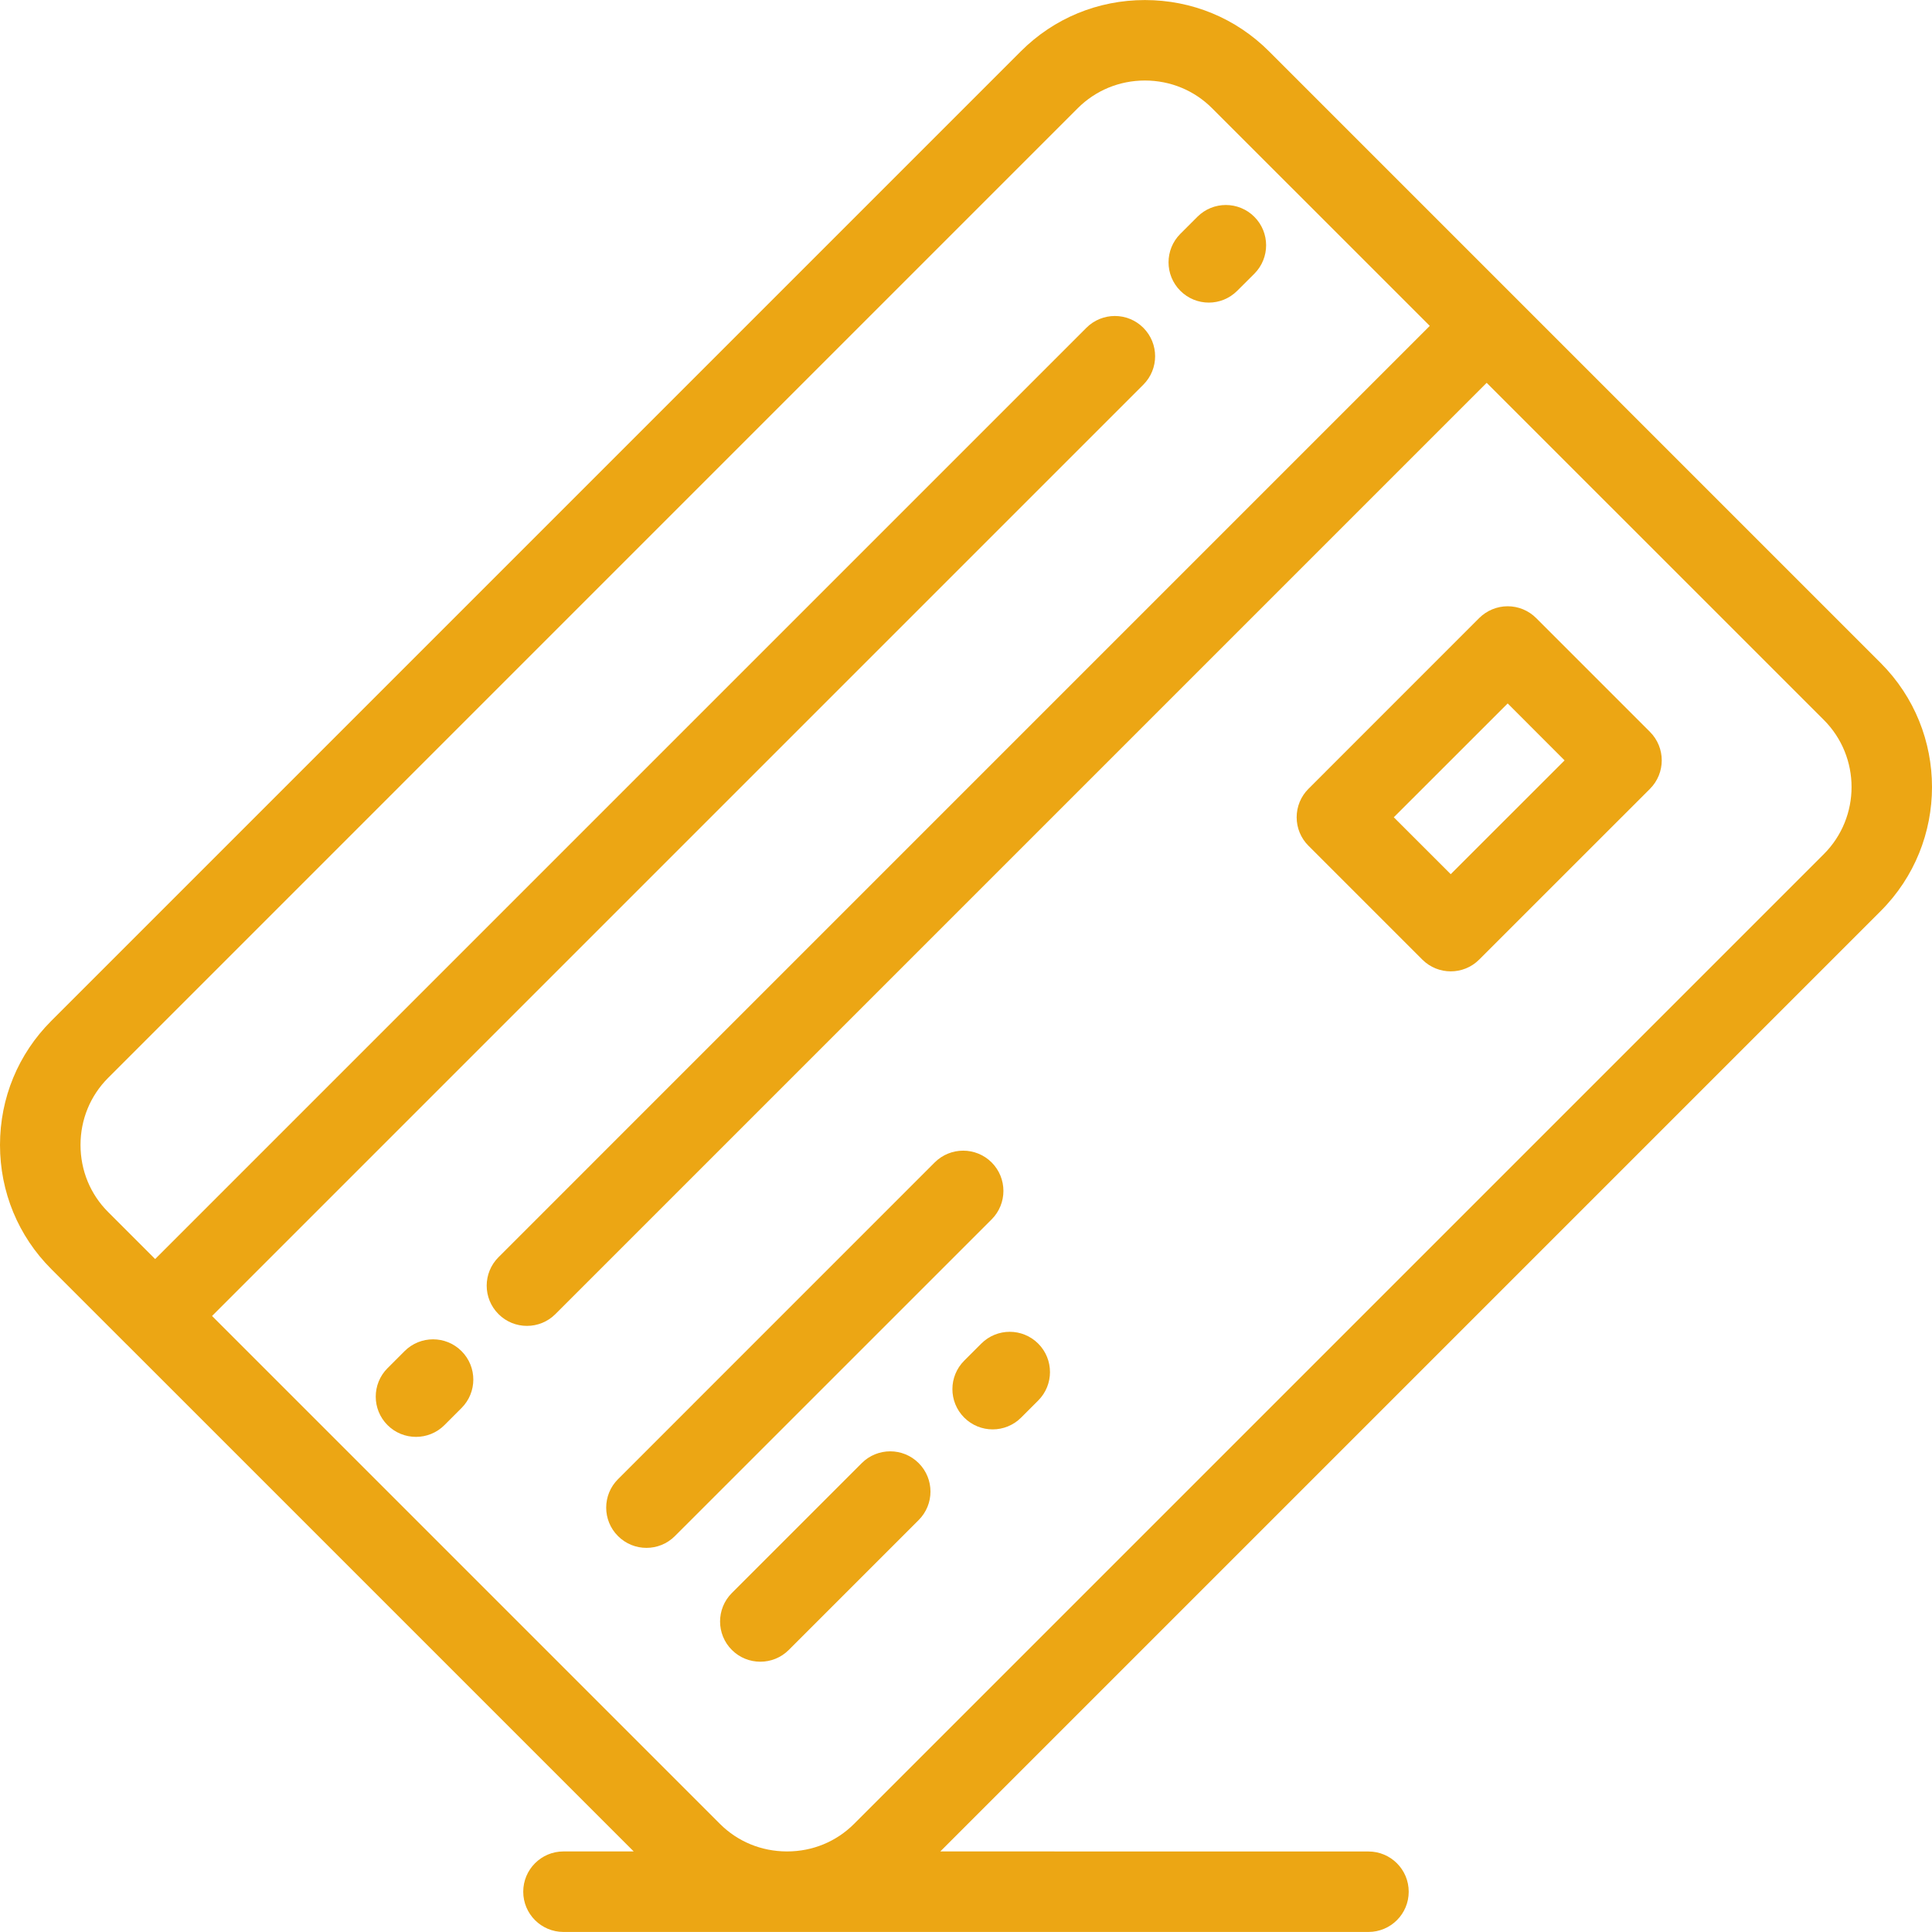
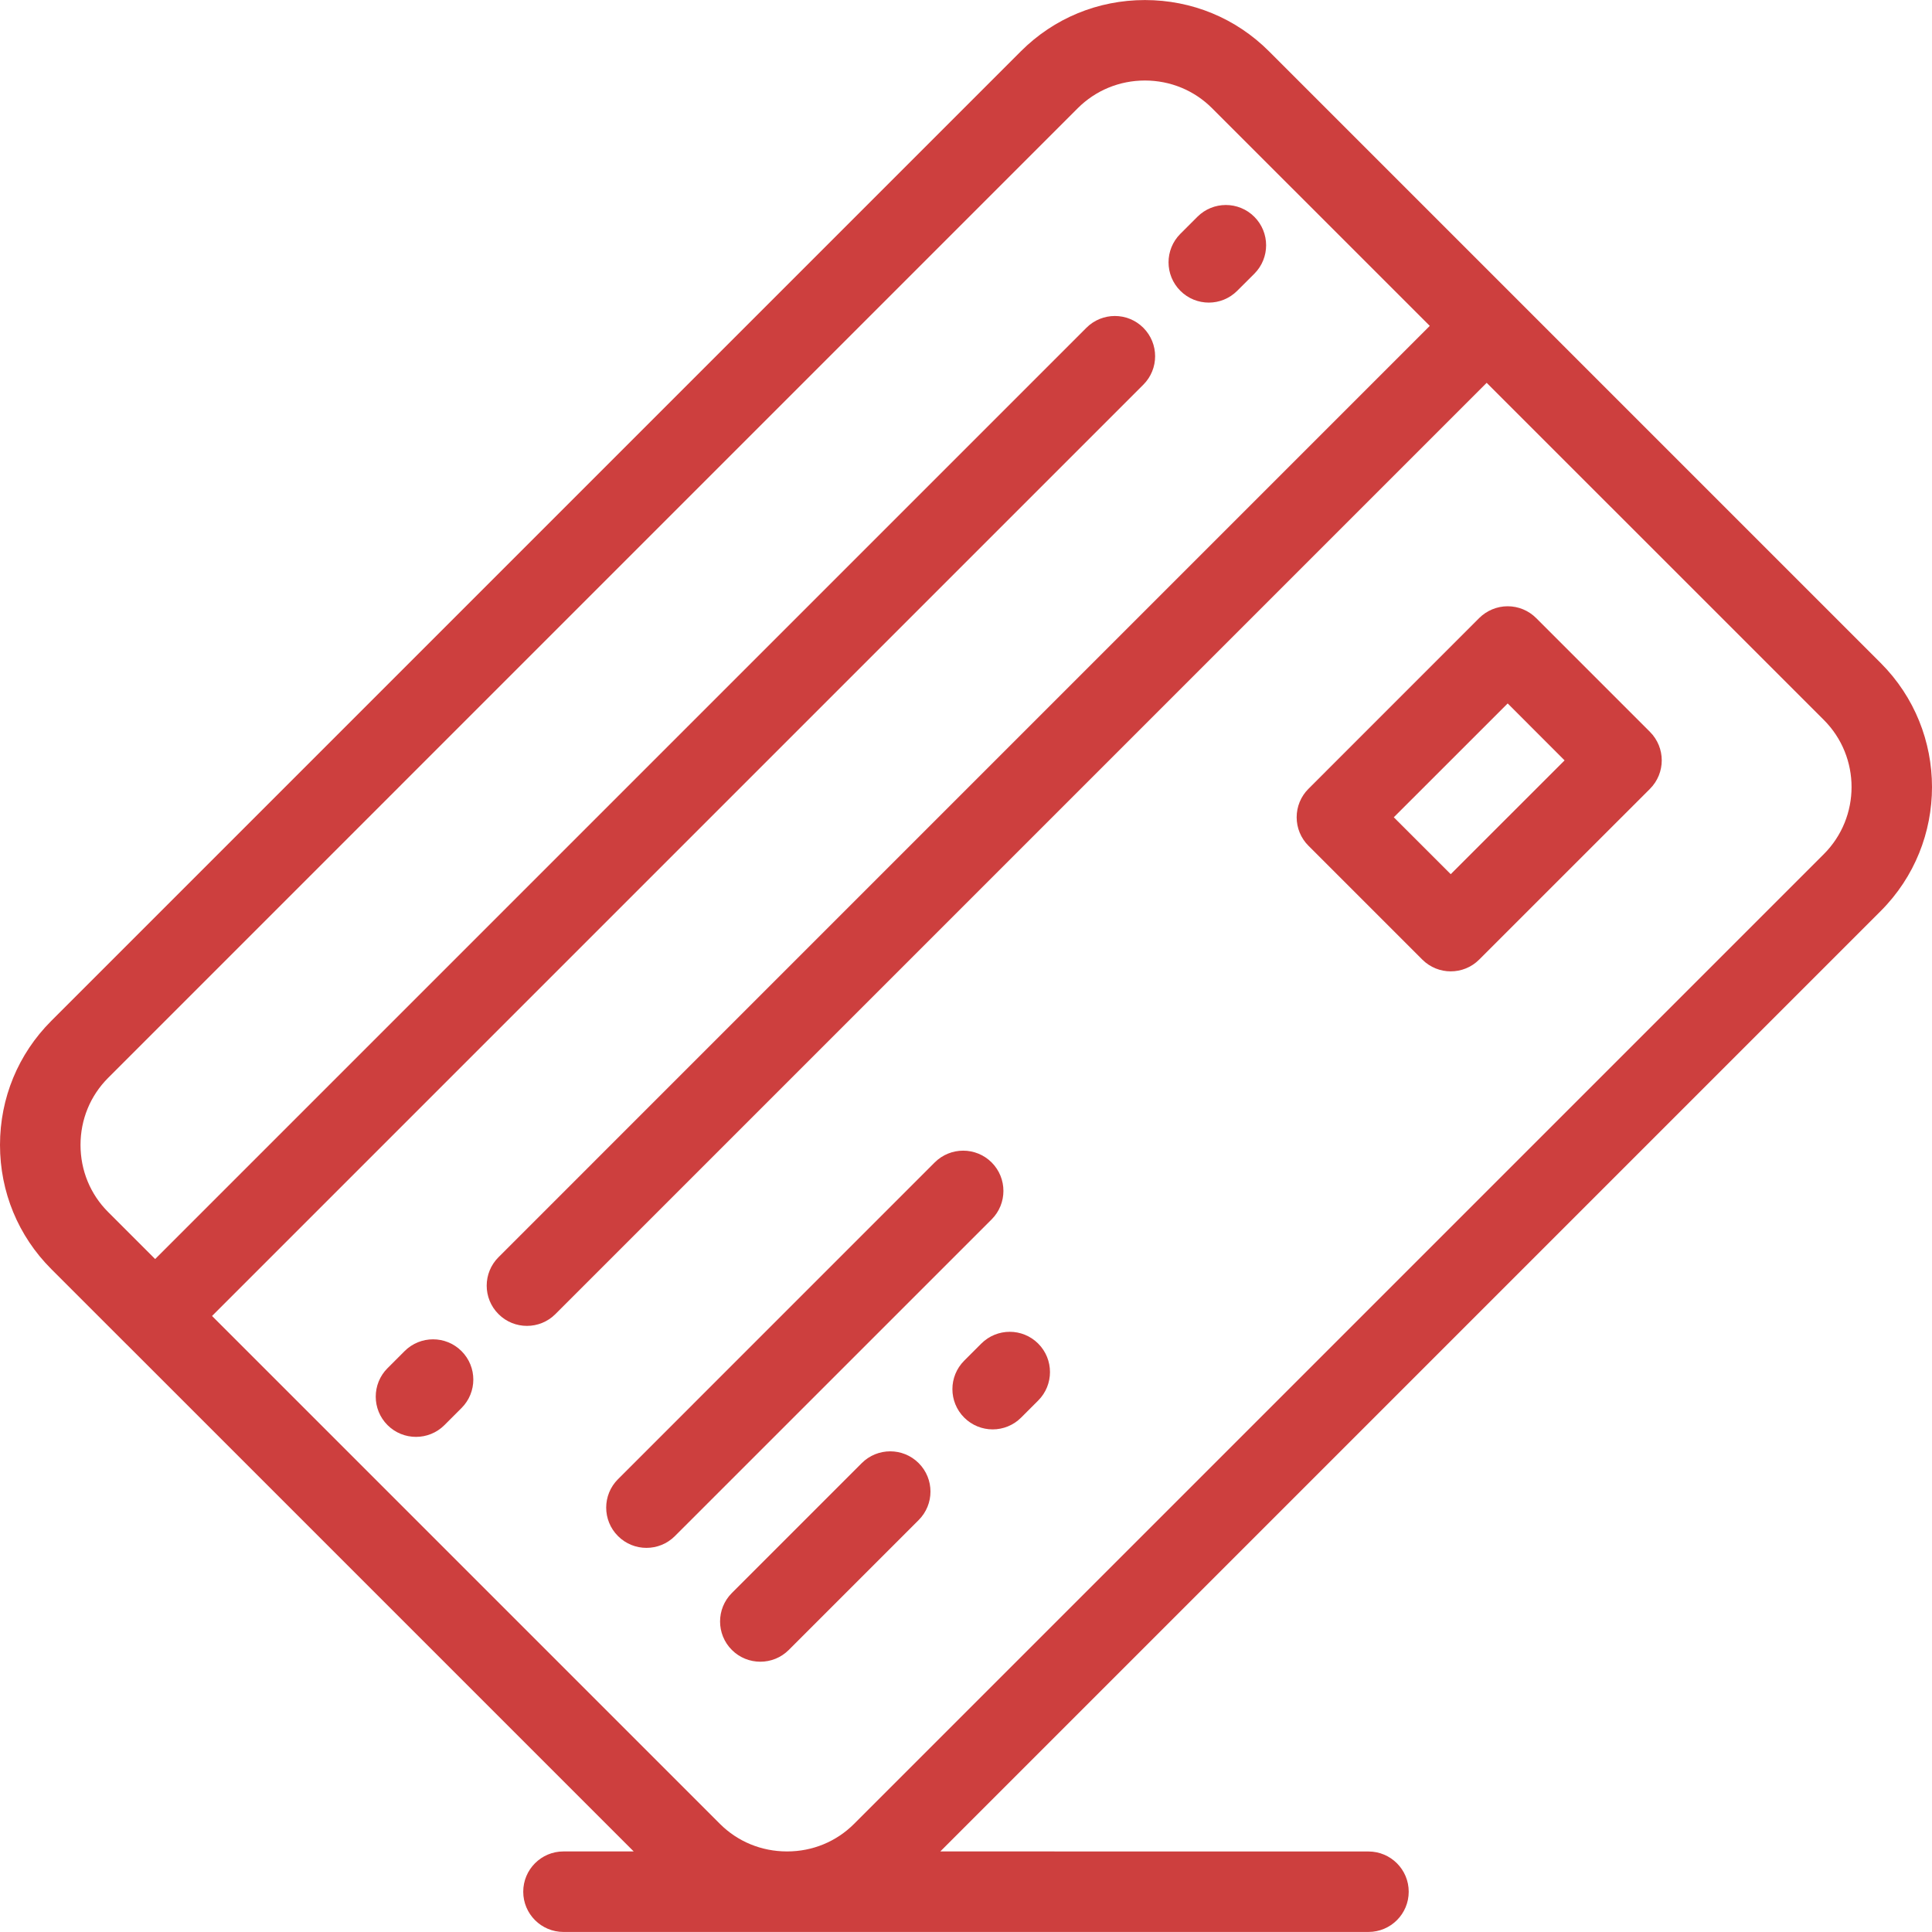
<svg xmlns="http://www.w3.org/2000/svg" width="40" height="40" viewBox="0 0 40 40" fill="none">
-   <path d="M38.938 13.727L26.272 1.061C25.588 0.377 24.677 0.001 23.704 0.001C22.733 0.001 21.821 0.377 21.137 1.061L1.06 21.138C0.377 21.822 0 22.733 0 23.705C0 24.677 0.377 25.589 1.06 26.273L2.622 27.835C2.622 27.835 2.622 27.835 2.623 27.835C2.623 27.835 2.623 27.835 2.623 27.835L13.12 38.332H11.666C11.206 38.332 10.833 38.705 10.833 39.166C10.833 39.626 11.206 39.999 11.666 39.999H16.291C16.292 39.999 16.293 39.999 16.294 39.999C16.295 39.999 16.296 39.999 16.297 39.999L28.332 39.999C28.793 39.999 29.166 39.626 29.166 39.166C29.166 38.706 28.793 38.333 28.332 38.333L19.468 38.332L38.938 18.862C40.354 17.446 40.354 15.143 38.938 13.727ZM37.76 17.684L17.683 37.761C17.315 38.129 16.823 38.332 16.297 38.332H16.291C15.765 38.331 15.273 38.129 14.905 37.761L4.39 27.246L23.671 7.965C23.997 7.639 23.997 7.112 23.671 6.786C23.346 6.461 22.818 6.461 22.493 6.786L3.212 26.067L2.239 25.094C1.87 24.726 1.667 24.232 1.667 23.705C1.667 23.178 1.87 22.685 2.239 22.316L22.315 2.239C22.684 1.871 23.178 1.667 23.704 1.667C24.231 1.667 24.725 1.871 25.094 2.24L29.602 6.747L10.321 26.029C9.995 26.354 9.995 26.882 10.321 27.207C10.483 27.37 10.697 27.451 10.91 27.451C11.123 27.451 11.336 27.37 11.499 27.207L30.78 7.926L37.76 14.905C38.526 15.671 38.526 16.918 37.76 17.684Z" fill="#ECA614" />
-   <path d="M20.531 24.067C20.205 23.742 19.678 23.742 19.352 24.067L12.795 30.625C12.469 30.95 12.469 31.478 12.795 31.803C12.958 31.966 13.171 32.047 13.384 32.047C13.597 32.047 13.81 31.966 13.973 31.803L20.531 25.246C20.856 24.92 20.856 24.393 20.531 24.067Z" fill="#ECA614" />
-   <path d="M17.842 30.292L15.152 32.982C14.827 33.307 14.827 33.835 15.152 34.16C15.315 34.323 15.528 34.404 15.742 34.404C15.955 34.404 16.168 34.323 16.331 34.16L19.02 31.471C19.346 31.145 19.346 30.618 19.02 30.292C18.695 29.967 18.167 29.967 17.842 30.292Z" fill="#ECA614" />
-   <path d="M20.316 27.818L19.963 28.171C19.637 28.497 19.637 29.024 19.963 29.35C20.125 29.512 20.339 29.594 20.552 29.594C20.765 29.594 20.979 29.512 21.141 29.35L21.495 28.996C21.82 28.671 21.82 28.143 21.495 27.818C21.169 27.492 20.642 27.492 20.316 27.818Z" fill="#ECA614" />
-   <path d="M31.804 12.796C31.648 12.64 31.436 12.552 31.215 12.552C30.994 12.552 30.782 12.64 30.625 12.796L27.09 16.332C26.933 16.488 26.846 16.7 26.846 16.921C26.846 17.142 26.933 17.354 27.09 17.51L29.447 19.867C29.61 20.03 29.823 20.111 30.036 20.111C30.249 20.111 30.462 20.03 30.625 19.867L34.161 16.332C34.486 16.006 34.486 15.479 34.161 15.153L31.804 12.796ZM30.036 18.099L28.857 16.921L31.215 14.564L32.393 15.743L30.036 18.099Z" fill="#ECA614" />
-   <path d="M25.027 6.265C25.24 6.265 25.453 6.183 25.616 6.02L25.97 5.667C26.295 5.341 26.295 4.814 25.969 4.488C25.644 4.163 25.116 4.163 24.791 4.488L24.437 4.842C24.112 5.168 24.112 5.695 24.438 6.021C24.6 6.183 24.813 6.265 25.027 6.265Z" fill="#ECA614" />
-   <path d="M8.377 27.973L8.023 28.327C7.698 28.652 7.698 29.18 8.023 29.505C8.186 29.668 8.399 29.749 8.613 29.749C8.826 29.749 9.039 29.668 9.202 29.505L9.555 29.152C9.881 28.826 9.881 28.299 9.555 27.973C9.23 27.648 8.702 27.648 8.377 27.973Z" fill="#ECA614" />
+   <path d="M38.938 13.727L26.272 1.061C25.588 0.377 24.677 0.001 23.704 0.001C22.733 0.001 21.821 0.377 21.137 1.061L1.06 21.138C0.377 21.822 0 22.733 0 23.705C0 24.677 0.377 25.589 1.06 26.273L2.622 27.835C2.622 27.835 2.622 27.835 2.623 27.835C2.623 27.835 2.623 27.835 2.623 27.835L13.12 38.332H11.666C11.206 38.332 10.833 38.705 10.833 39.166C10.833 39.626 11.206 39.999 11.666 39.999H16.291C16.292 39.999 16.293 39.999 16.294 39.999C16.295 39.999 16.296 39.999 16.297 39.999L28.332 39.999C28.793 39.999 29.166 39.626 29.166 39.166C29.166 38.706 28.793 38.333 28.332 38.333L19.468 38.332L38.938 18.862C40.354 17.446 40.354 15.143 38.938 13.727ZM37.76 17.684L17.683 37.761C17.315 38.129 16.823 38.332 16.297 38.332H16.291C15.765 38.331 15.273 38.129 14.905 37.761L4.39 27.246L23.671 7.965C23.997 7.639 23.997 7.112 23.671 6.786C23.346 6.461 22.818 6.461 22.493 6.786L3.212 26.067L2.239 25.094C1.87 24.726 1.667 24.232 1.667 23.705C1.667 23.178 1.87 22.685 2.239 22.316L22.315 2.239C22.684 1.871 23.178 1.667 23.704 1.667C24.231 1.667 24.725 1.871 25.094 2.24L29.602 6.747L10.321 26.029C9.995 26.354 9.995 26.882 10.321 27.207C10.483 27.37 10.697 27.451 10.91 27.451C11.123 27.451 11.336 27.37 11.499 27.207L30.78 7.926L37.76 14.905C38.526 15.671 38.526 16.918 37.76 17.684Z" fill="#CD3F3E" />
+   <path d="M20.531 24.067C20.205 23.742 19.678 23.742 19.352 24.067L12.795 30.625C12.469 30.95 12.469 31.478 12.795 31.803C12.958 31.966 13.171 32.047 13.384 32.047C13.597 32.047 13.81 31.966 13.973 31.803L20.531 25.246C20.856 24.92 20.856 24.393 20.531 24.067Z" fill="#CD3F3E" />
+   <path d="M17.842 30.292L15.152 32.982C14.827 33.307 14.827 33.835 15.152 34.16C15.315 34.323 15.528 34.404 15.742 34.404C15.955 34.404 16.168 34.323 16.331 34.16L19.02 31.471C19.346 31.145 19.346 30.618 19.02 30.292C18.695 29.967 18.167 29.967 17.842 30.292Z" fill="#CD3F3E" />
+   <path d="M20.316 27.818L19.963 28.171C19.637 28.497 19.637 29.024 19.963 29.35C20.125 29.512 20.339 29.594 20.552 29.594C20.765 29.594 20.979 29.512 21.141 29.35L21.495 28.996C21.82 28.671 21.82 28.143 21.495 27.818C21.169 27.492 20.642 27.492 20.316 27.818Z" fill="#CD3F3E" />
+   <path d="M31.804 12.796C31.648 12.64 31.436 12.552 31.215 12.552C30.994 12.552 30.782 12.64 30.625 12.796L27.09 16.332C26.933 16.488 26.846 16.7 26.846 16.921C26.846 17.142 26.933 17.354 27.09 17.51L29.447 19.867C29.61 20.03 29.823 20.111 30.036 20.111C30.249 20.111 30.462 20.03 30.625 19.867L34.161 16.332C34.486 16.006 34.486 15.479 34.161 15.153L31.804 12.796ZM30.036 18.099L28.857 16.921L31.215 14.564L32.393 15.743L30.036 18.099Z" fill="#CD3F3E" />
+   <path d="M25.027 6.265C25.24 6.265 25.453 6.183 25.616 6.02L25.97 5.667C26.295 5.341 26.295 4.814 25.969 4.488C25.644 4.163 25.116 4.163 24.791 4.488L24.437 4.842C24.112 5.168 24.112 5.695 24.438 6.021C24.6 6.183 24.813 6.265 25.027 6.265Z" fill="#CD3F3E" />
+   <path d="M8.377 27.973L8.023 28.327C7.698 28.652 7.698 29.18 8.023 29.505C8.186 29.668 8.399 29.749 8.613 29.749C8.826 29.749 9.039 29.668 9.202 29.505L9.555 29.152C9.881 28.826 9.881 28.299 9.555 27.973C9.23 27.648 8.702 27.648 8.377 27.973Z" fill="#CD3F3E" />
</svg>
